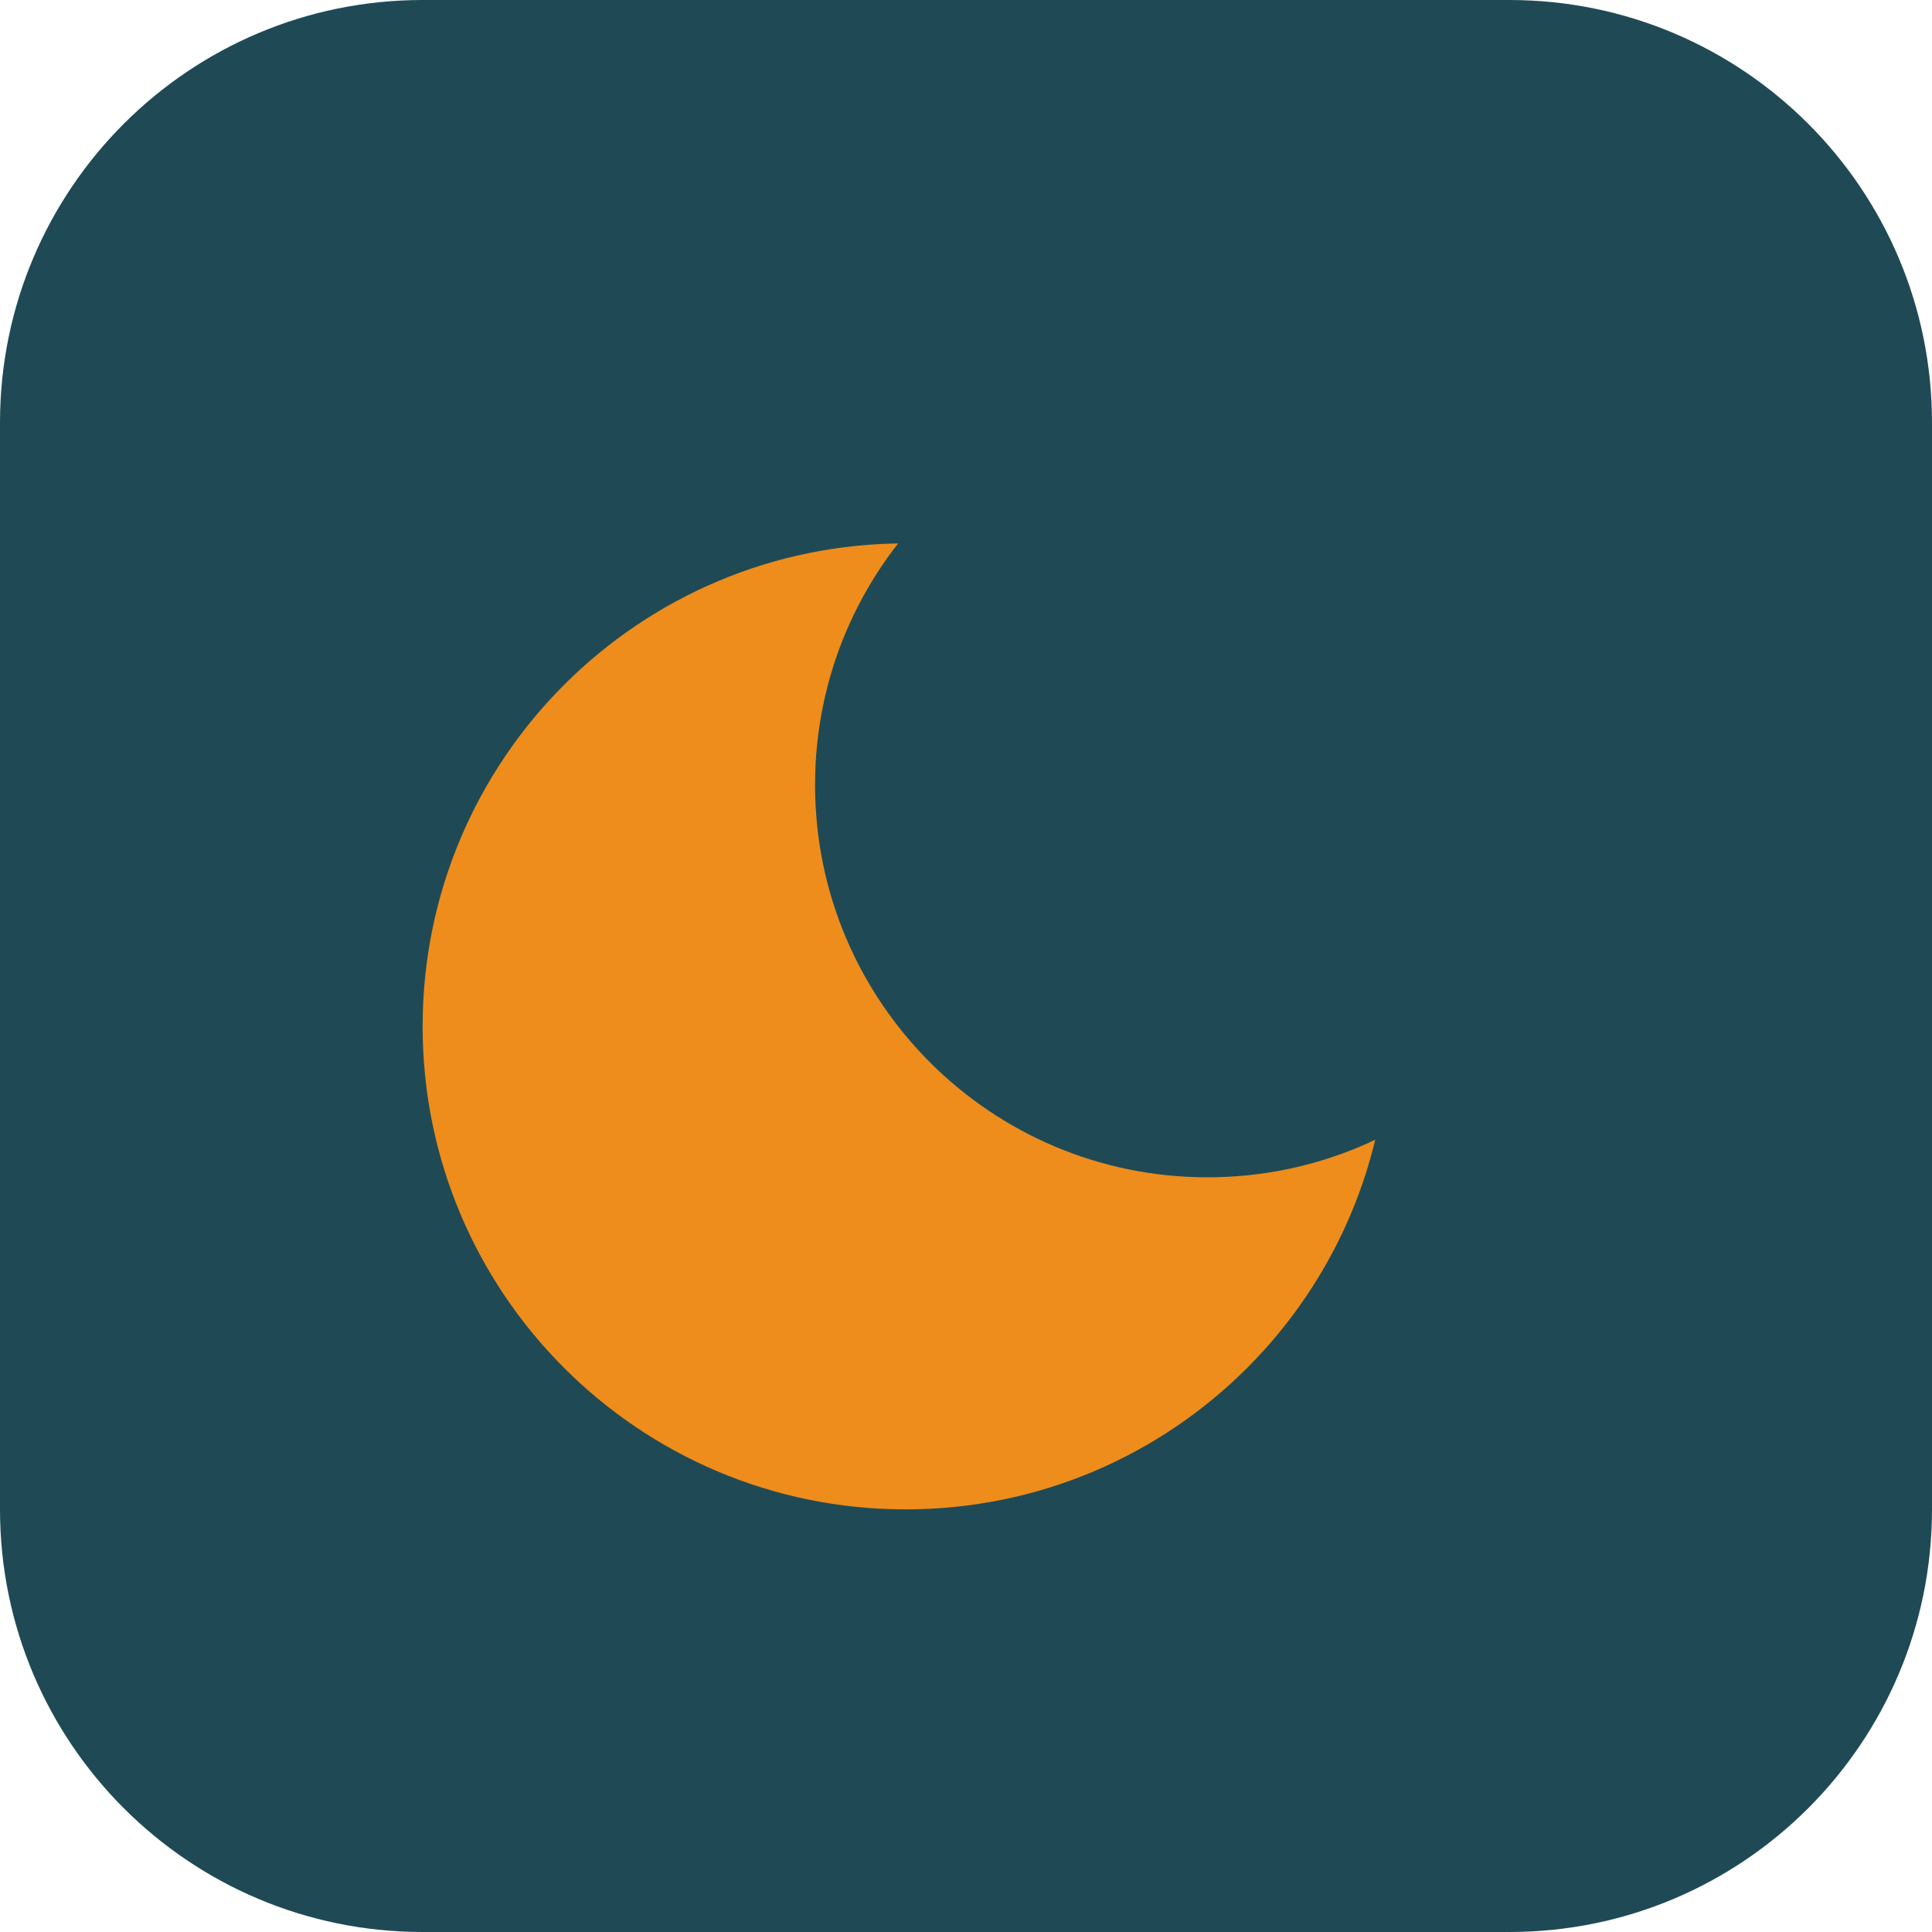
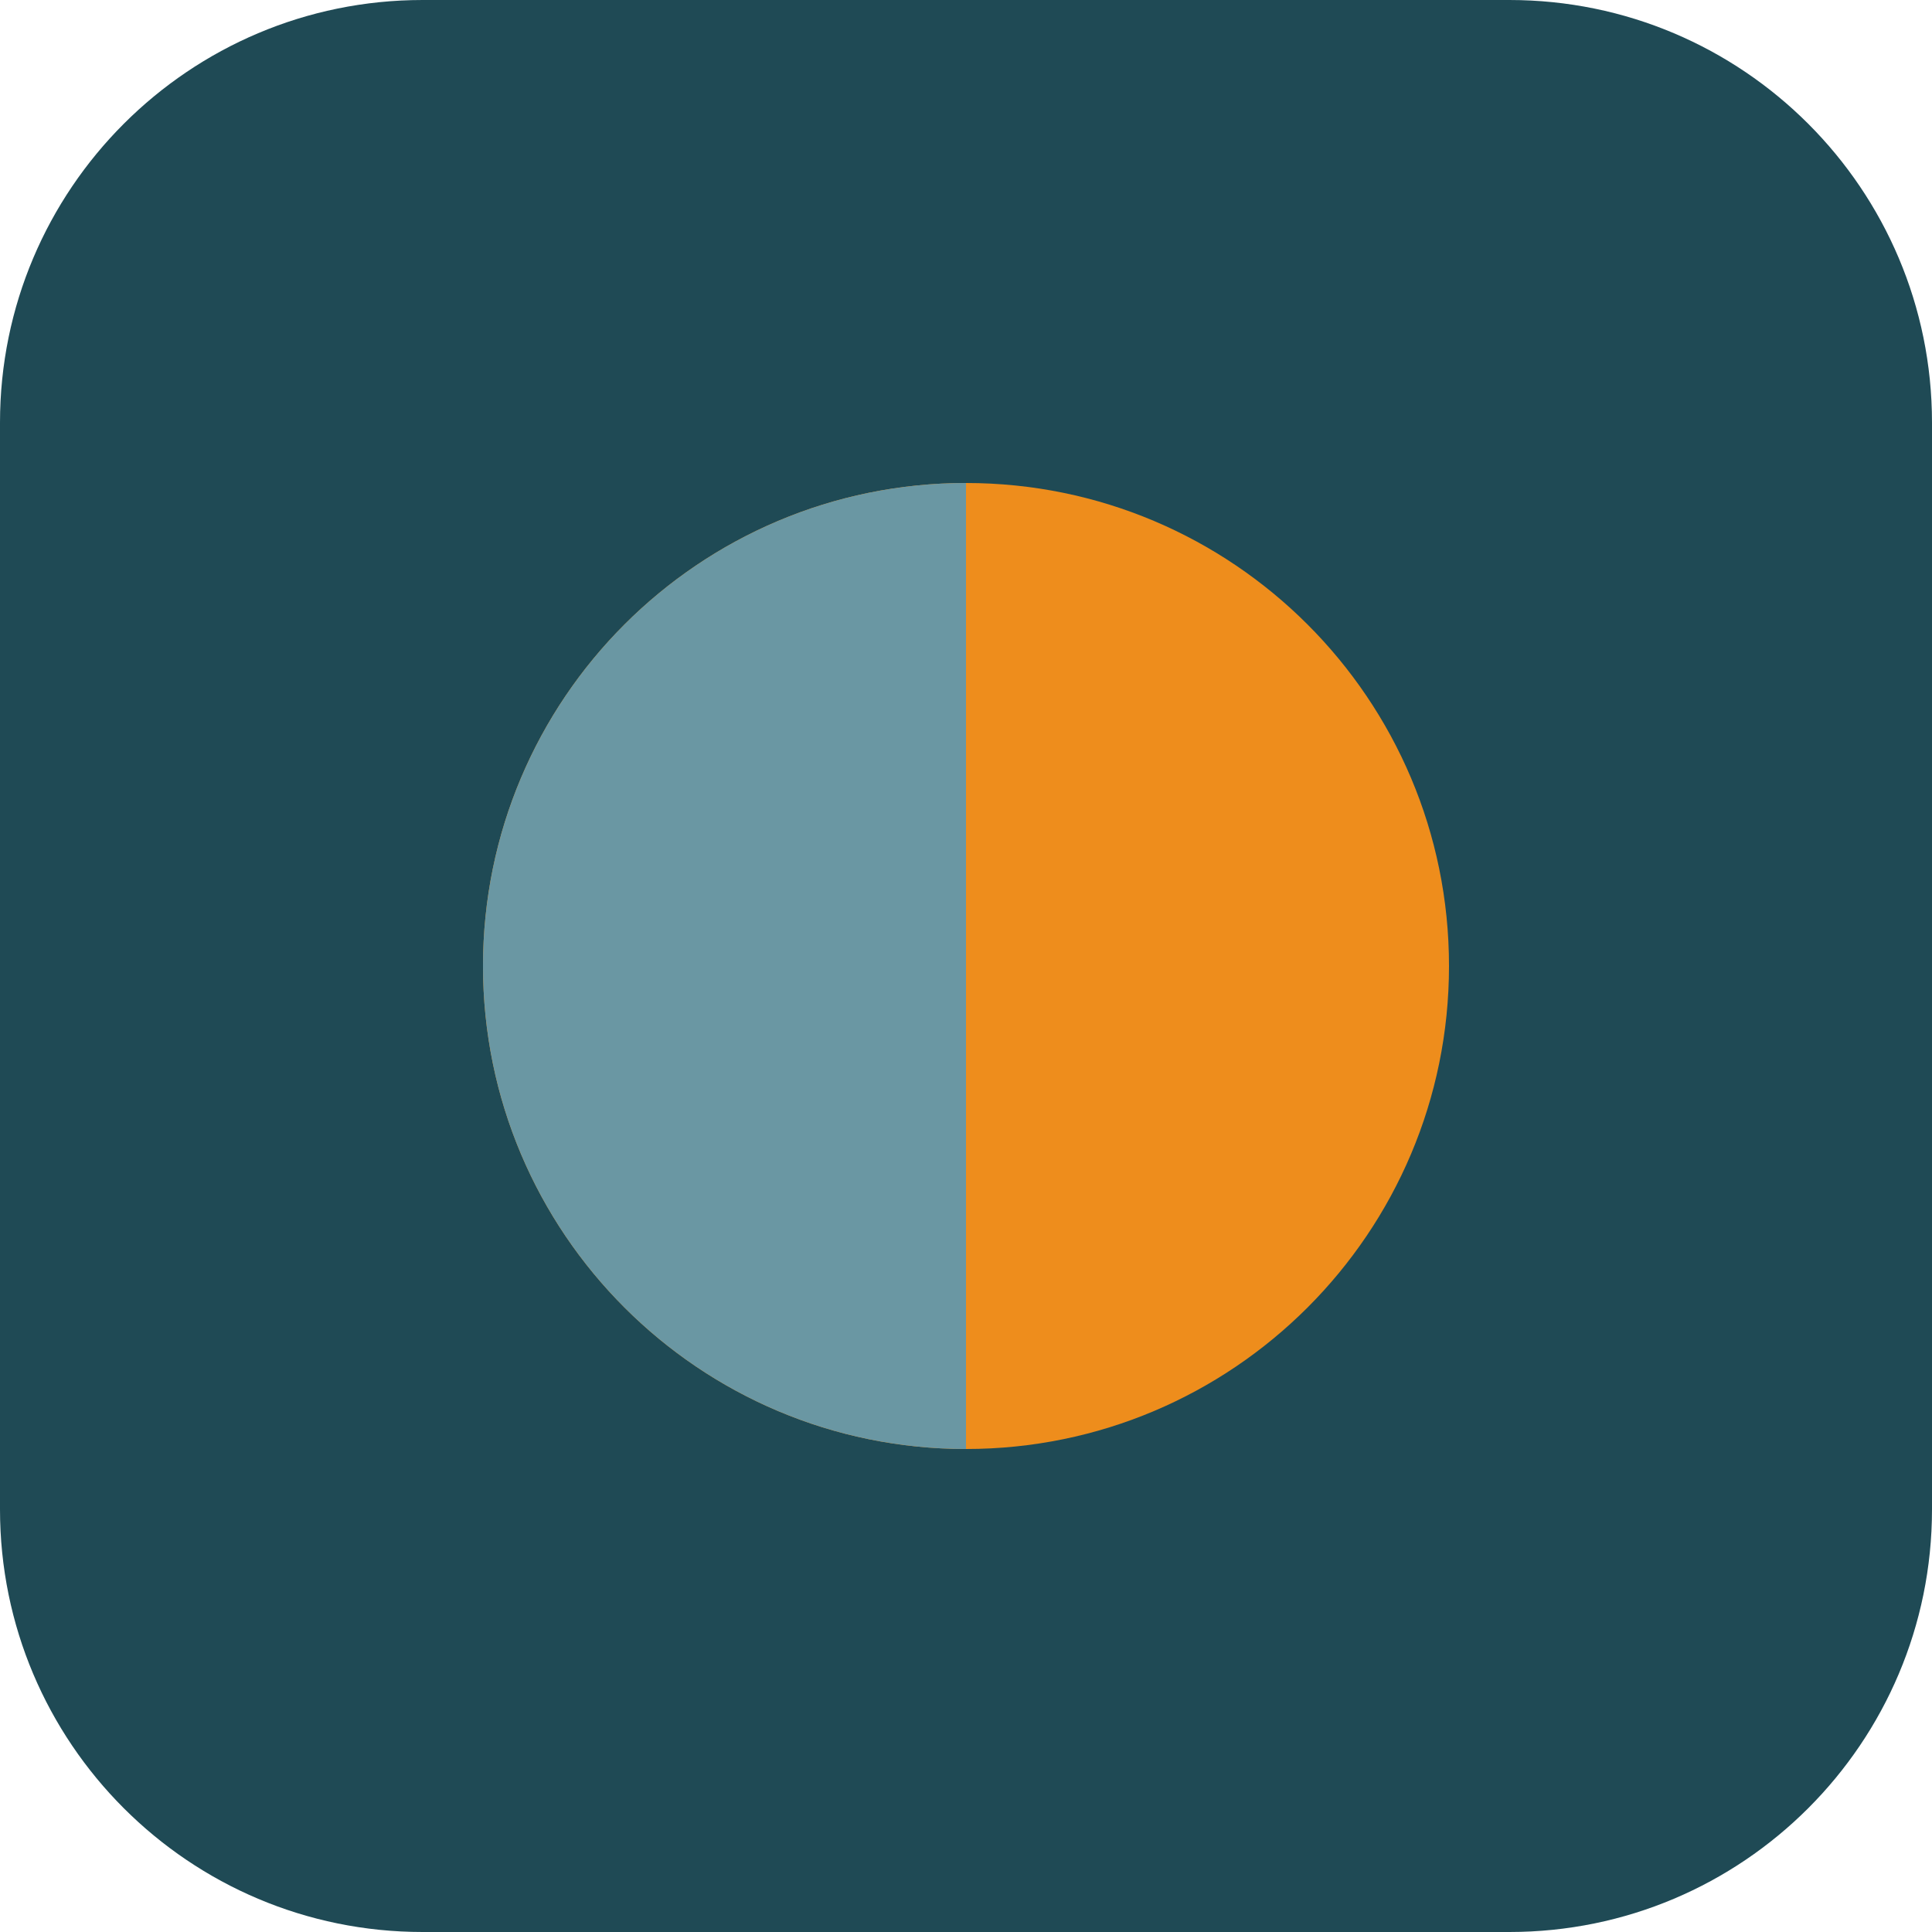
<svg xmlns="http://www.w3.org/2000/svg" viewBox="0 0 64 64">
  <rect width="64" height="64" rx="14" fill="#1f4a55" />
-   <circle cx="30" cy="34" r="16" fill="#ee8d1c" />
-   <circle cx="40" cy="26" r="13" fill="#1f4a55" />
+   <circle cx="32" cy="32" r="16" fill="#ee8d1c" />
+   <path d="M32 16a16 16 0 0 0 0 32z" fill="#6a97a3" />
</svg>
